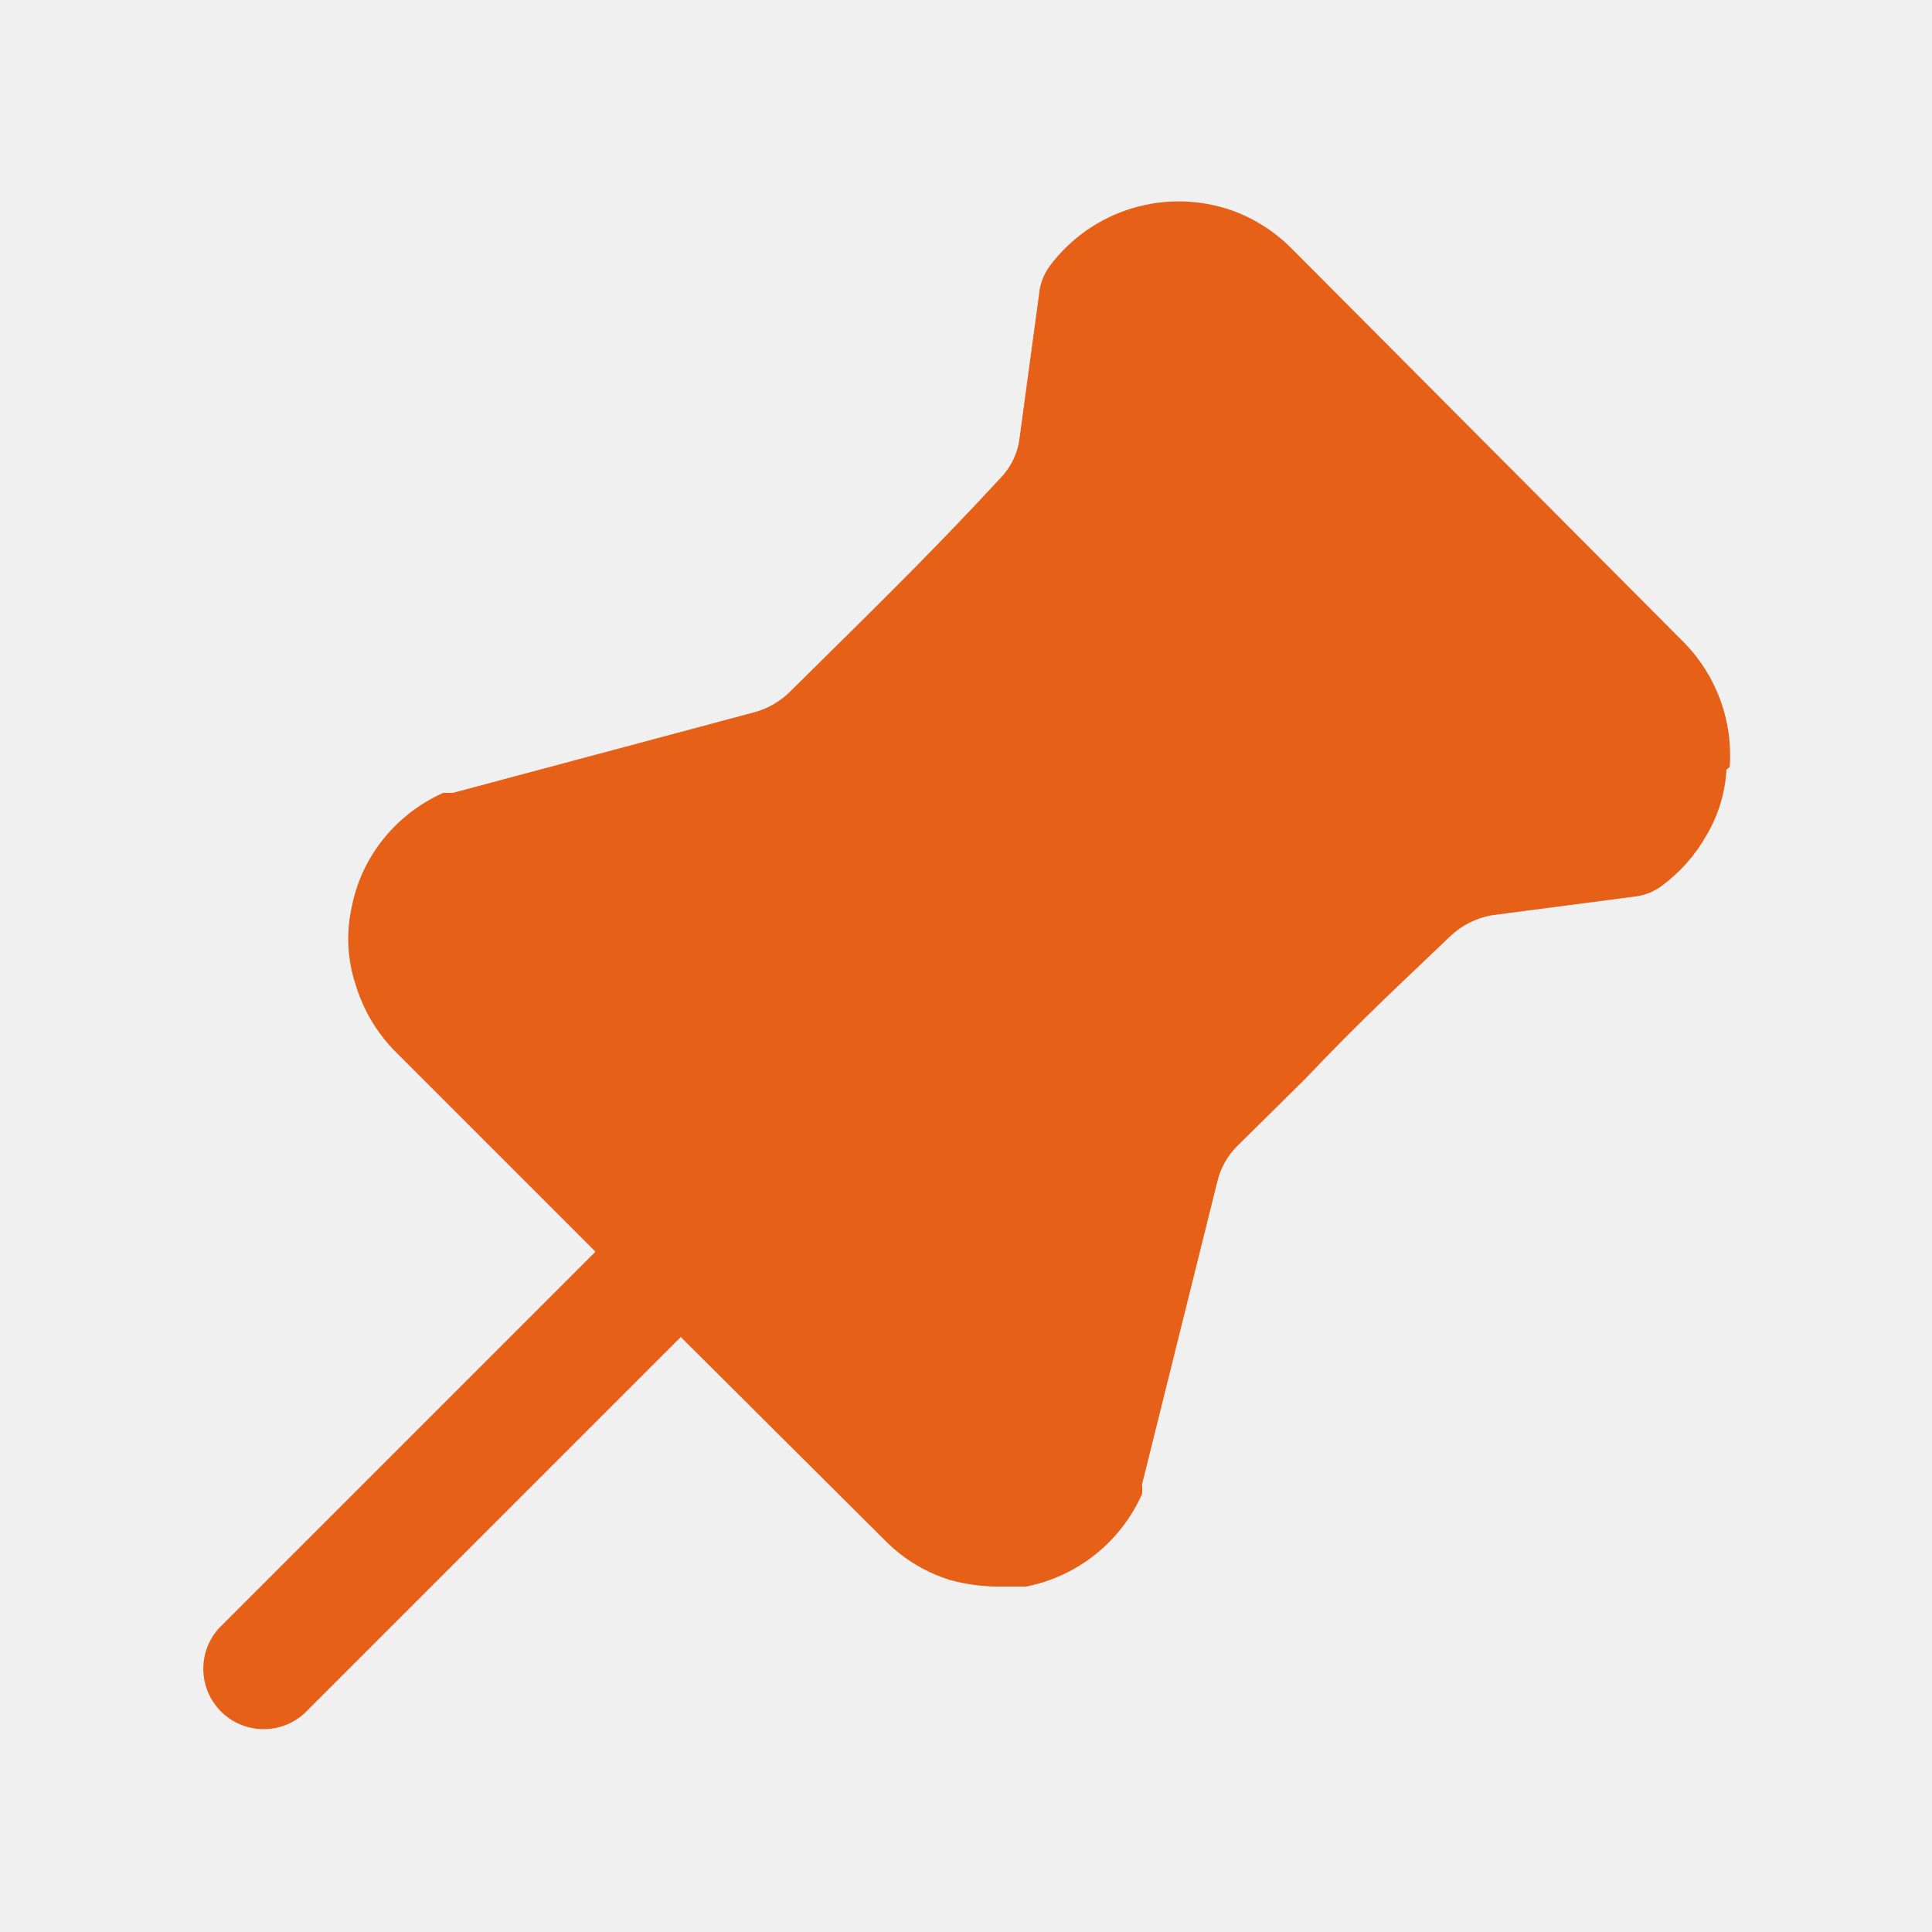
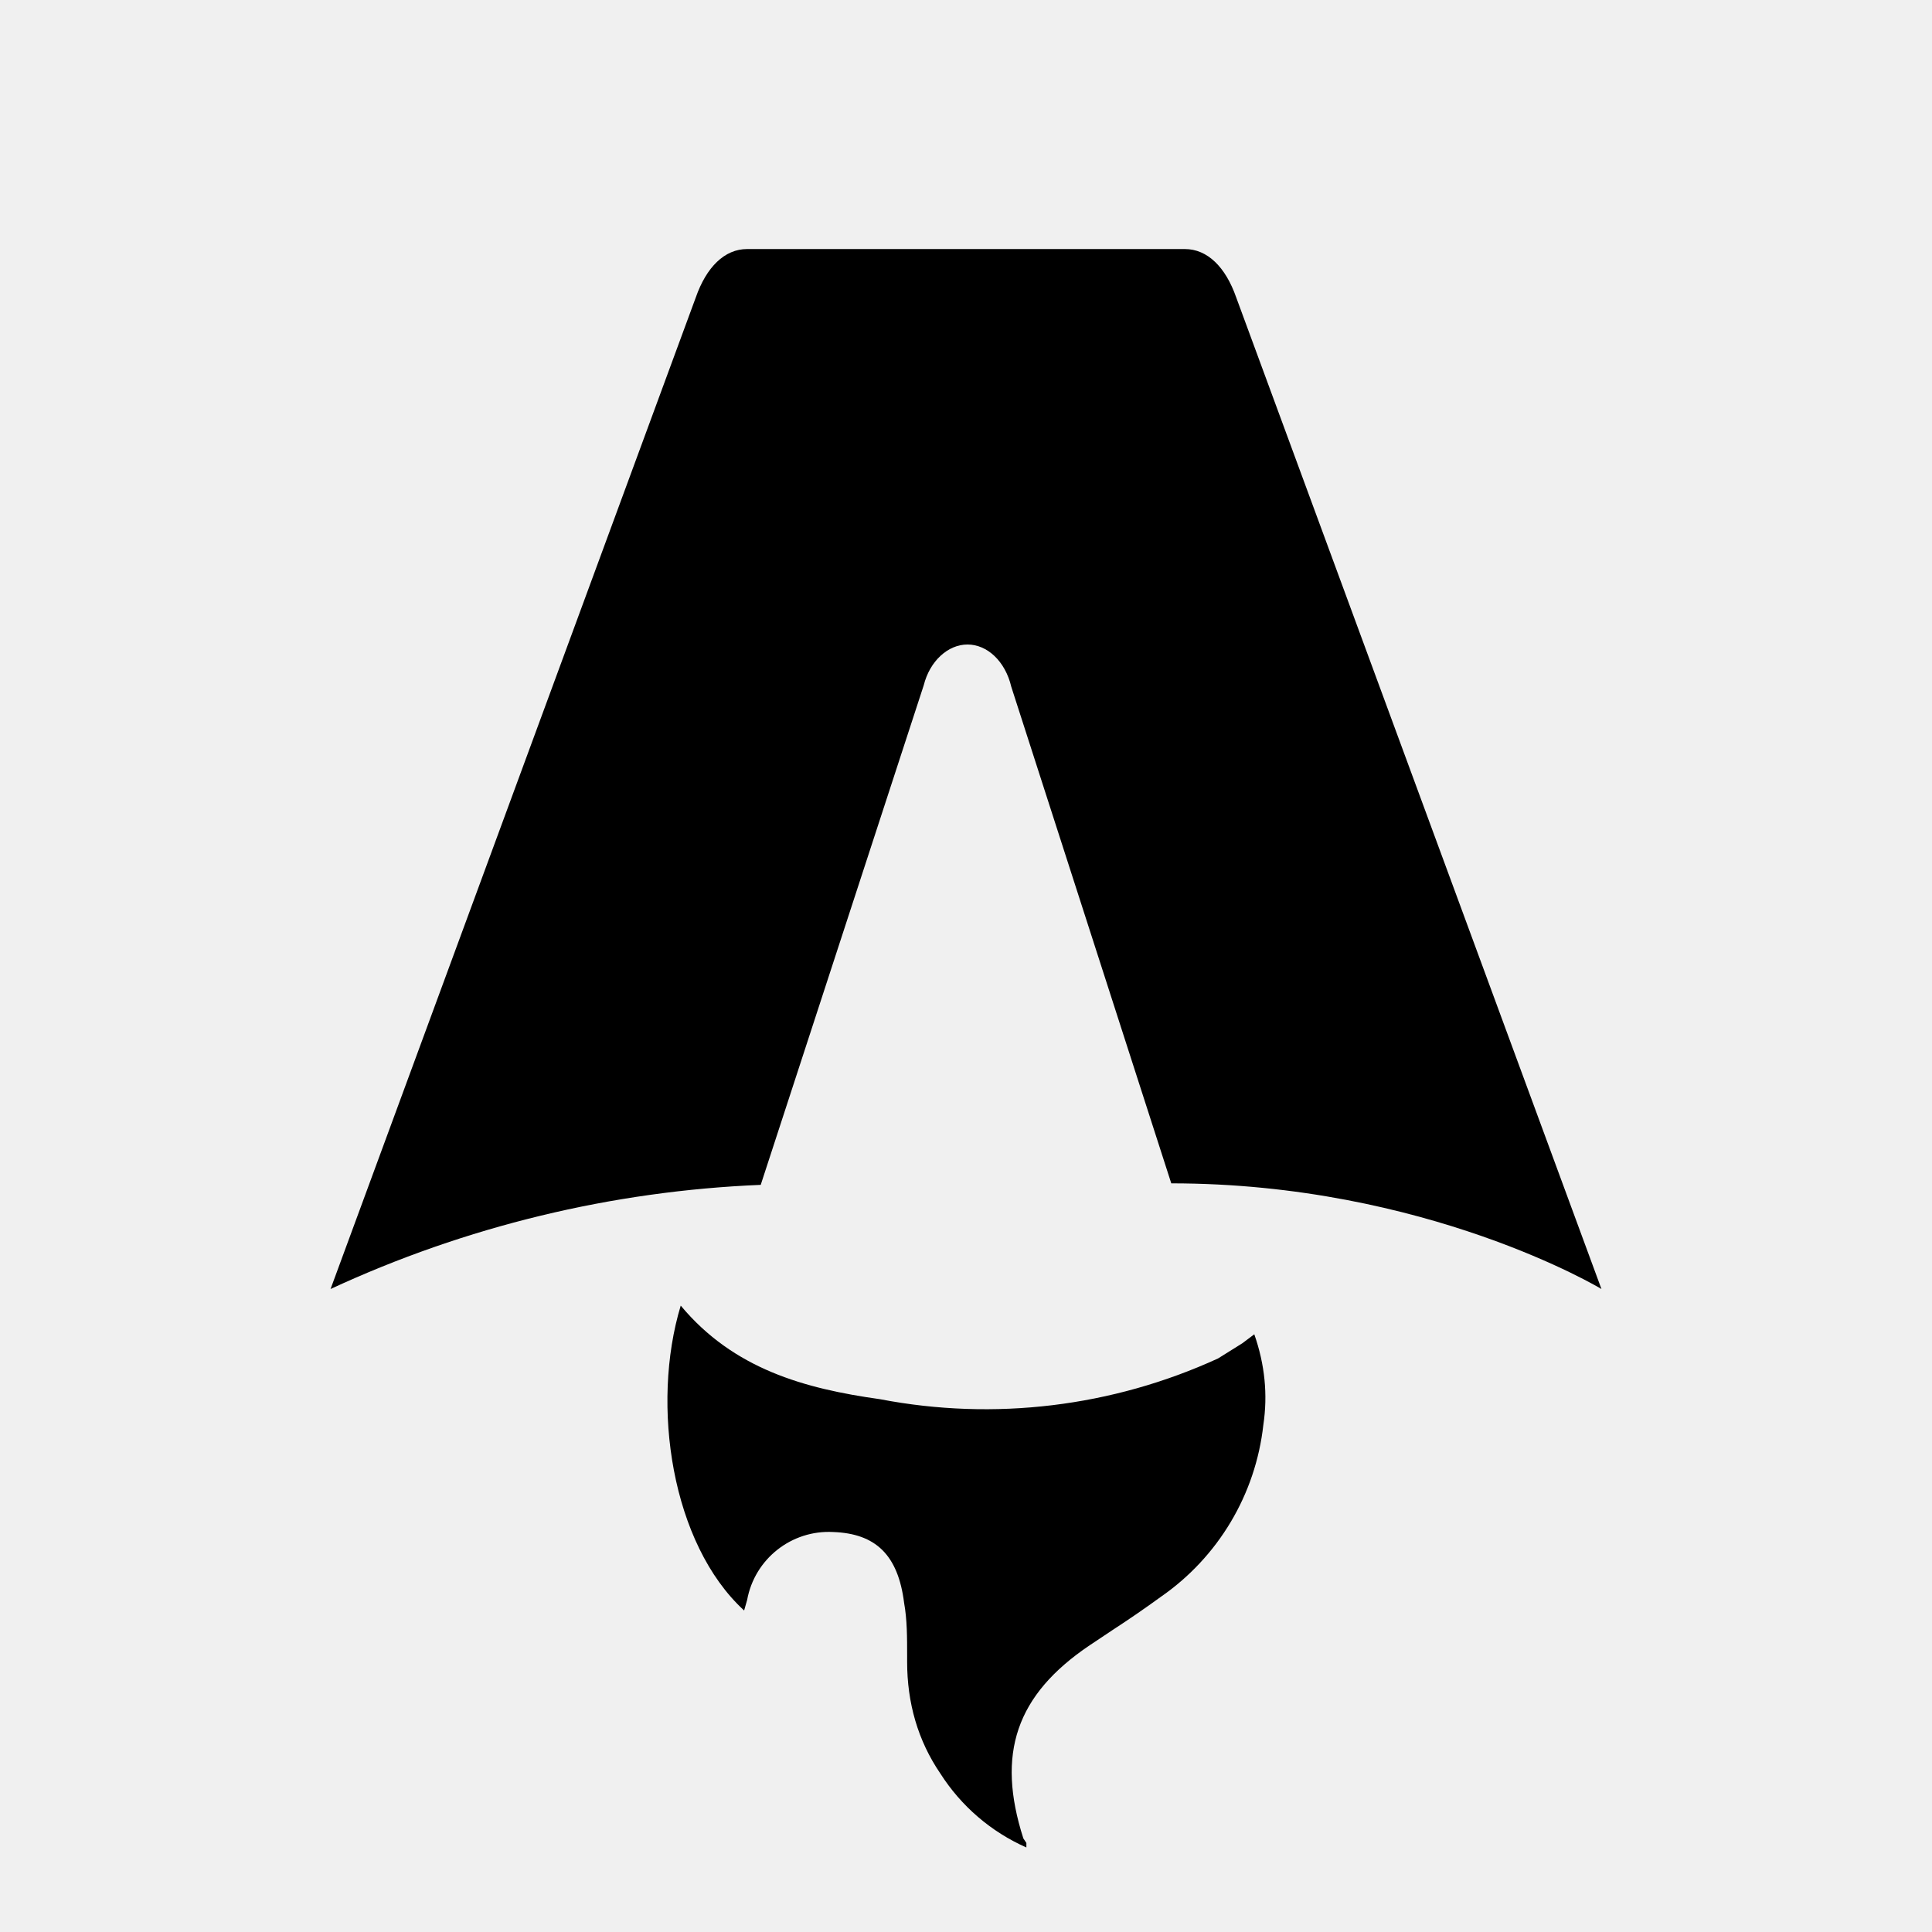
- <svg xmlns="http://www.w3.org/2000/svg" width="24" height="24" viewBox="0 0 24 24">
-   <path fill="#e66018" d="M21.447 9.559a1.8 1.8 0 0 1-.25.82a2 2 0 0 1-.56.63a.7.7 0 0 1-.34.13l-1.76.23a1 1 0 0 0-.52.26c-.53.51-1.07 1-1.81 1.78l-.85.84a.93.93 0 0 0-.23.41l-.94 3.78a.6.6 0 0 1 0 .12a2 2 0 0 1-1.44 1.15h-.36a2.3 2.3 0 0 1-.58-.08a1.94 1.94 0 0 1-.81-.49l-2.54-2.53l-4.67 4.67a.75.75 0 0 1-1.06-1.06l4.67-4.67l-2.5-2.5a2 2 0 0 1-.48-.82a1.8 1.8 0 0 1-.05-.95a1.94 1.94 0 0 1 .39-.85a2 2 0 0 1 .75-.58h.12l3.74-1a1 1 0 0 0 .44-.25c1.39-1.37 1.87-1.85 2.63-2.67a.86.86 0 0 0 .23-.5l.24-1.77a.7.7 0 0 1 .13-.35a2 2 0 0 1 2.28-.69a2 2 0 0 1 .72.46l4.88 4.9a2 2 0 0 1 .57 1.55z" />
+ <svg xmlns="http://www.w3.org/2000/svg" fill="none" viewBox="0 0 128 128">
+   <path d="M50.4 78.5a75.1 75.1 0 0 0-28.5 6.9l24.2-65.7c.7-2 1.9-3.2 3.4-3.2h29c1.5 0 2.7 1.2 3.4 3.2l24.2 65.7s-11.6-7-28.5-7L67 45.5c-.4-1.7-1.6-2.8-2.9-2.8-1.3 0-2.5 1.1-2.9 2.7L50.4 78.5Zm-1.1 28.2Zm-4.2-20.2c-2 6.6-.6 15.8 4.2 20.2a17.5 17.5 0 0 1 .2-.7 5.5 5.5 0 0 1 5.7-4.5c2.8.1 4.3 1.5 4.7 4.7.2 1.1.2 2.3.2 3.5v.4c0 2.7.7 5.2 2.2 7.4a13 13 0 0 0 5.7 4.9v-.3l-.2-.3c-1.8-5.6-.5-9.5 4.4-12.8l1.5-1a73 73 0 0 0 3.2-2.2 16 16 0 0 0 6.8-11.4c.3-2 .1-4-.6-6l-.8.6-1.6 1a37 37 0 0 1-22.4 2.7c-5-.7-9.7-2-13.2-6.2Z" />
+   <style>
+         path { fill: #000; }
+         @media (prefers-color-scheme: dark) {
+             path { fill: #FFF; }
+         }
+     </style>
</svg>
